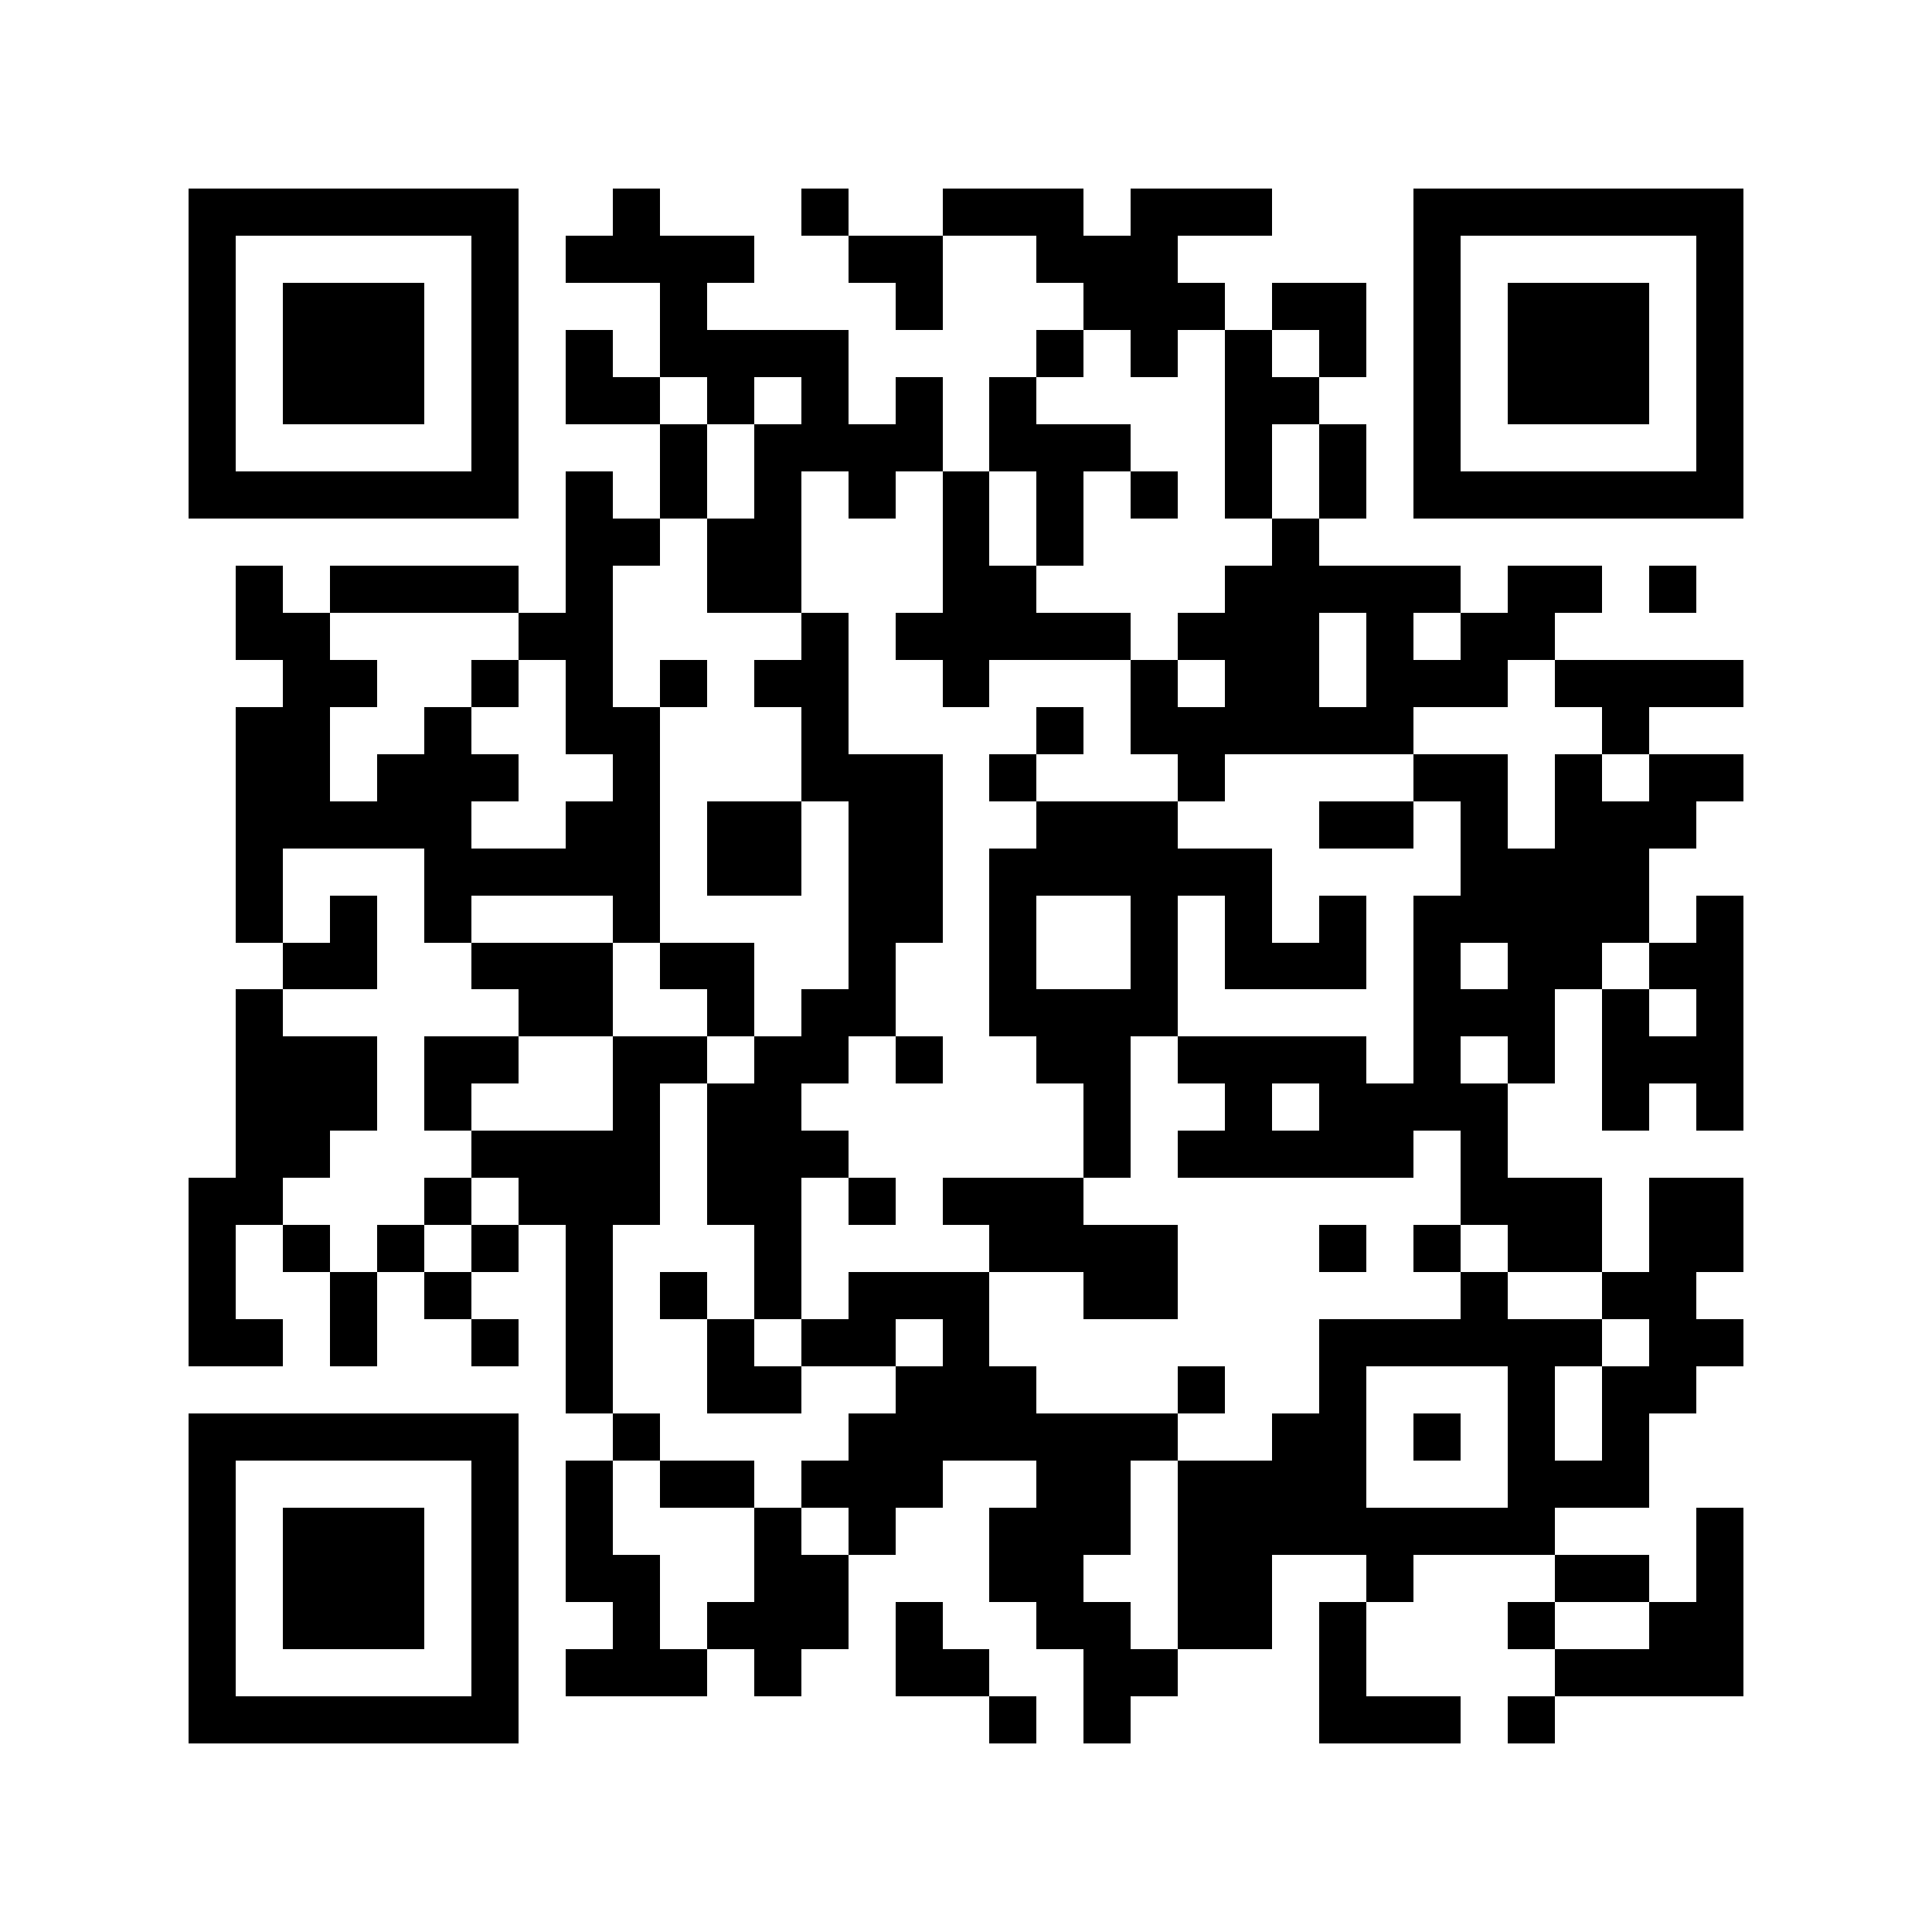
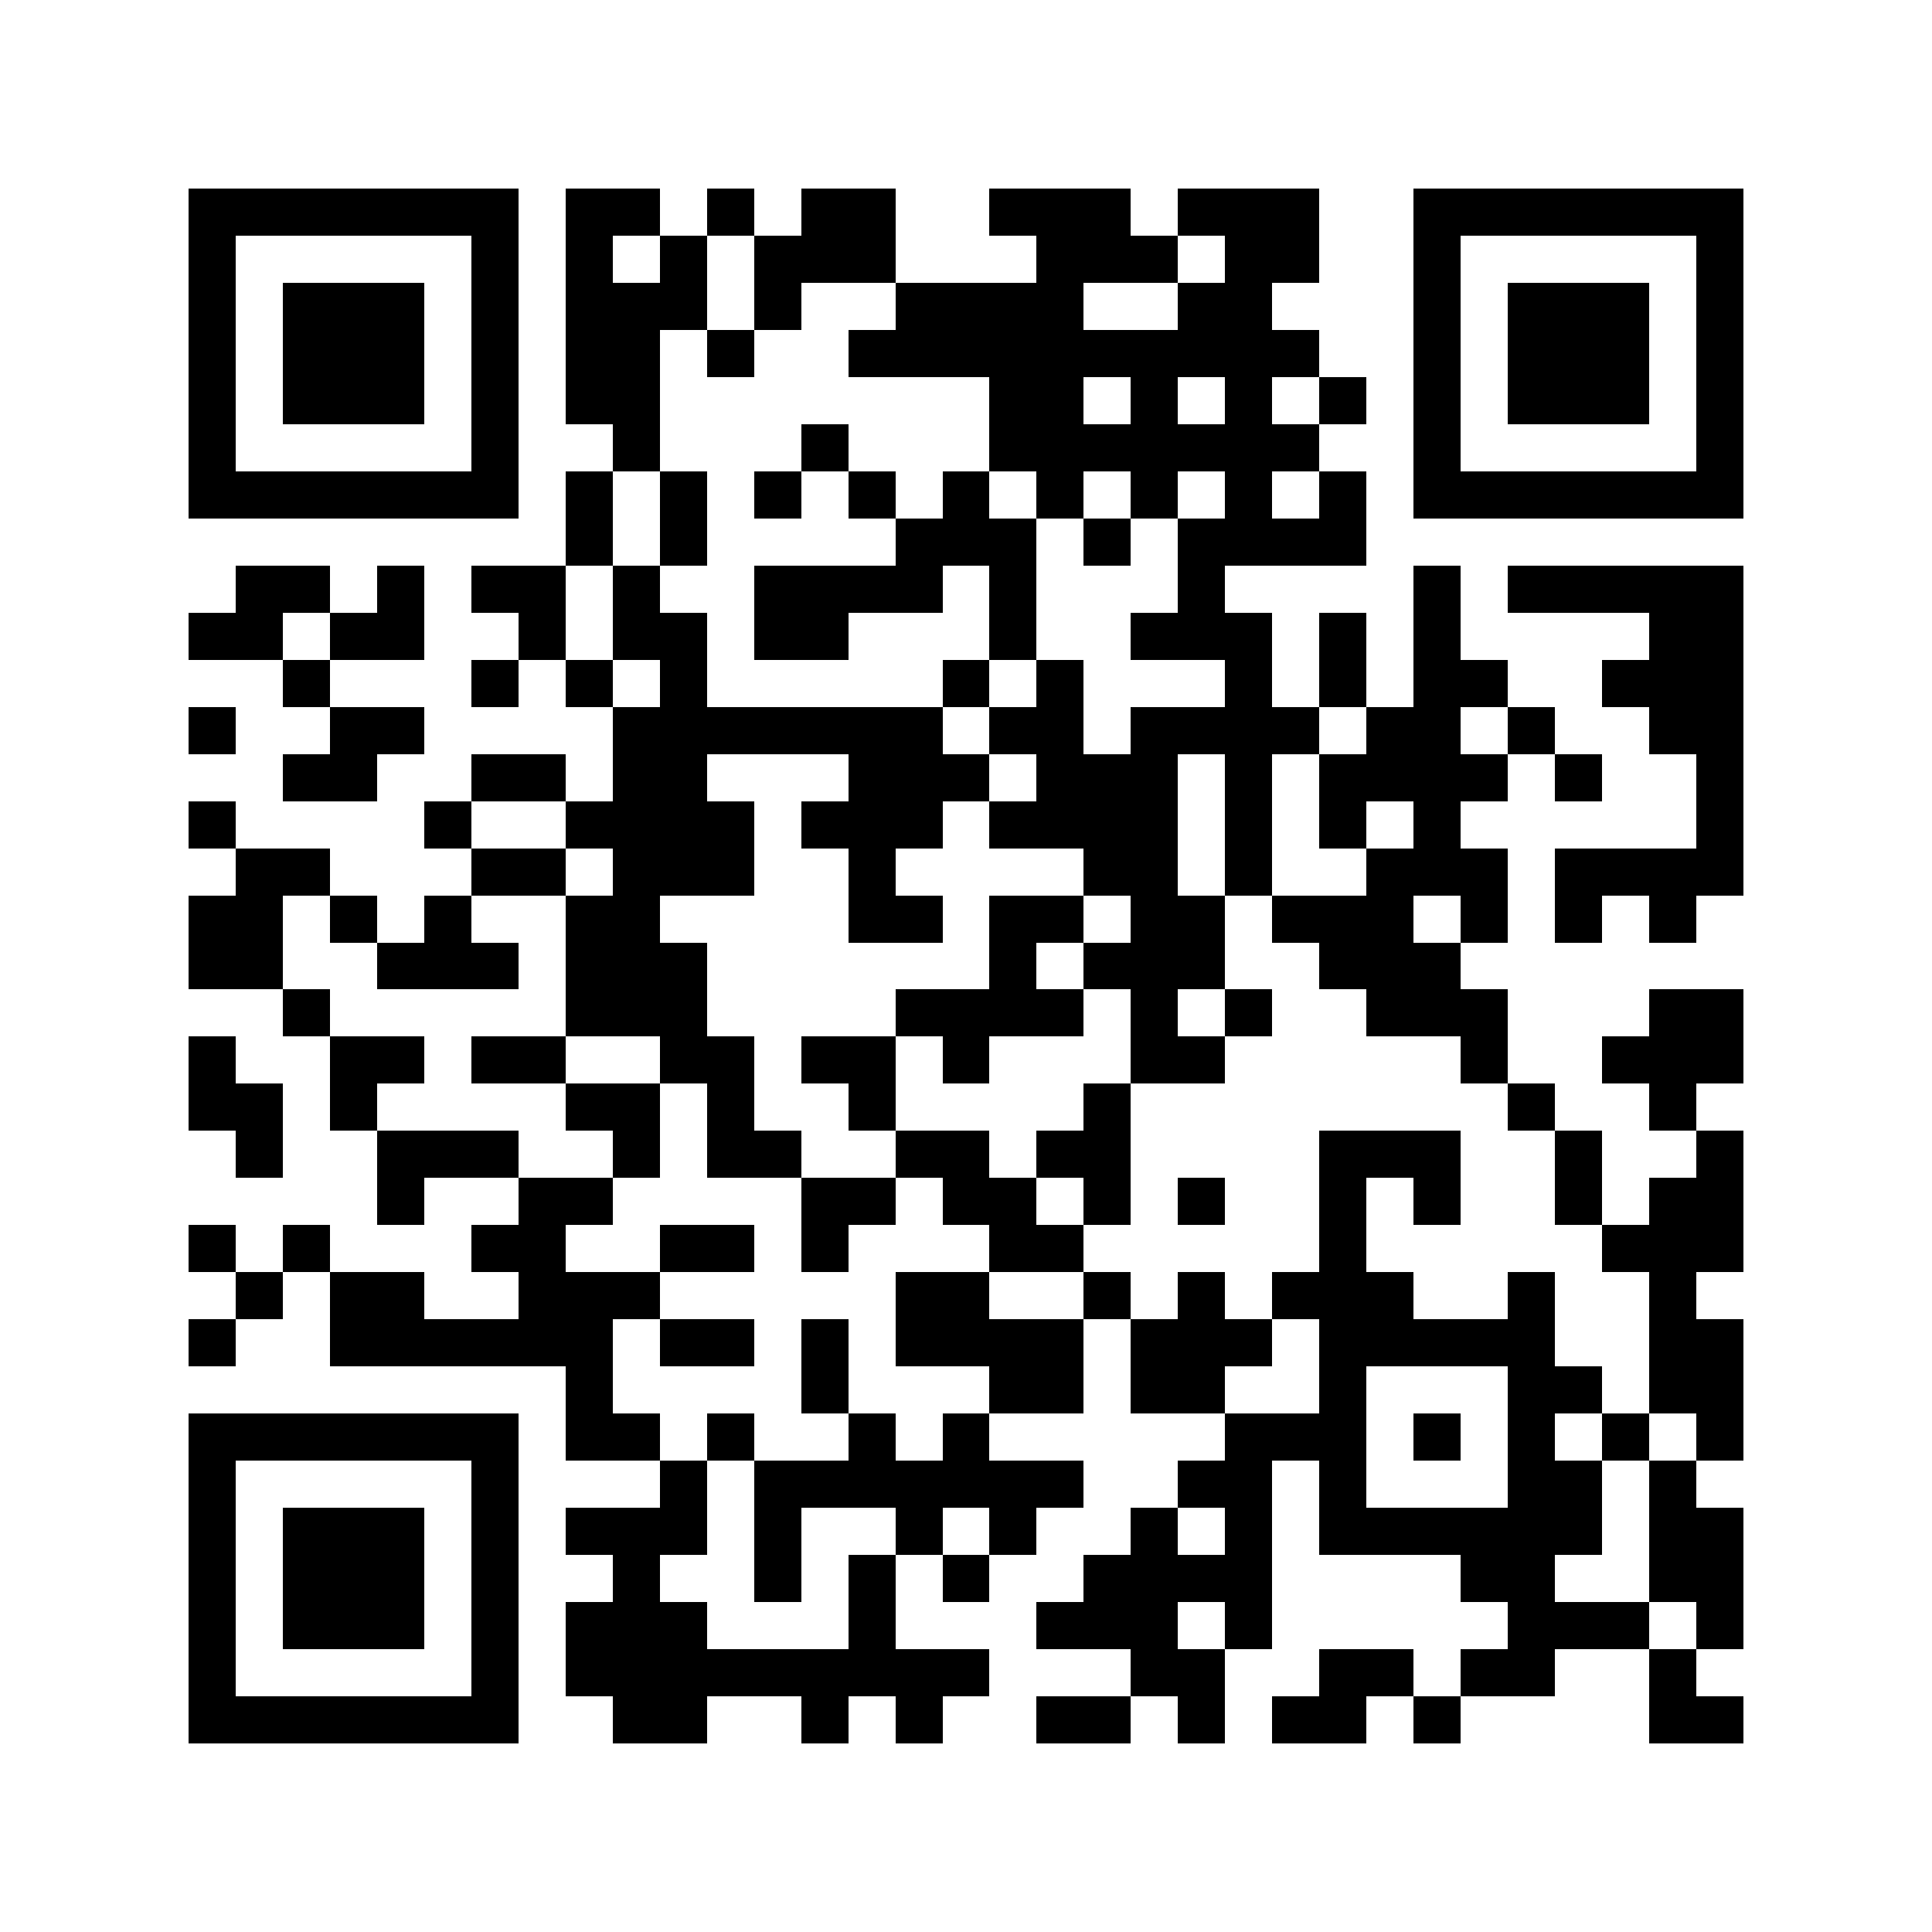
<svg xmlns="http://www.w3.org/2000/svg" viewBox="0 0 41 41" shape-rendering="crispEdges" width="820" height="820">
  <rect x="0" y="0" width="41" height="41" fill="#FFF" />
-   <path fill="#000" d="M4 4h7v1h-7zM13 4h1v1h-1zM17 4h1v1h-1zM20 4h3v1h-3zM24 4h3v1h-3zM30 4h7v1h-7zM4 5h1v1h-1zM10 5h1v1h-1zM12 5h4v1h-4zM18 5h2v1h-2zM22 5h3v1h-3zM30 5h1v1h-1zM36 5h1v1h-1zM4 6h1v1h-1zM6 6h3v1h-3zM10 6h1v1h-1zM14 6h1v1h-1zM19 6h1v1h-1zM23 6h3v1h-3zM27 6h2v1h-2zM30 6h1v1h-1zM32 6h3v1h-3zM36 6h1v1h-1zM4 7h1v1h-1zM6 7h3v1h-3zM10 7h1v1h-1zM12 7h1v1h-1zM14 7h4v1h-4zM22 7h1v1h-1zM24 7h1v1h-1zM26 7h1v1h-1zM28 7h1v1h-1zM30 7h1v1h-1zM32 7h3v1h-3zM36 7h1v1h-1zM4 8h1v1h-1zM6 8h3v1h-3zM10 8h1v1h-1zM12 8h2v1h-2zM15 8h1v1h-1zM17 8h1v1h-1zM19 8h1v1h-1zM21 8h1v1h-1zM26 8h2v1h-2zM30 8h1v1h-1zM32 8h3v1h-3zM36 8h1v1h-1zM4 9h1v1h-1zM10 9h1v1h-1zM14 9h1v1h-1zM16 9h4v1h-4zM21 9h3v1h-3zM26 9h1v1h-1zM28 9h1v1h-1zM30 9h1v1h-1zM36 9h1v1h-1zM4 10h7v1h-7zM12 10h1v1h-1zM14 10h1v1h-1zM16 10h1v1h-1zM18 10h1v1h-1zM20 10h1v1h-1zM22 10h1v1h-1zM24 10h1v1h-1zM26 10h1v1h-1zM28 10h1v1h-1zM30 10h7v1h-7zM12 11h2v1h-2zM15 11h2v1h-2zM20 11h1v1h-1zM22 11h1v1h-1zM27 11h1v1h-1zM5 12h1v1h-1zM7 12h4v1h-4zM12 12h1v1h-1zM15 12h2v1h-2zM20 12h2v1h-2zM26 12h5v1h-5zM32 12h2v1h-2zM35 12h1v1h-1zM5 13h2v1h-2zM11 13h2v1h-2zM17 13h1v1h-1zM19 13h5v1h-5zM25 13h3v1h-3zM29 13h1v1h-1zM31 13h2v1h-2zM6 14h2v1h-2zM10 14h1v1h-1zM12 14h1v1h-1zM14 14h1v1h-1zM16 14h2v1h-2zM20 14h1v1h-1zM24 14h1v1h-1zM26 14h2v1h-2zM29 14h3v1h-3zM33 14h4v1h-4zM5 15h2v1h-2zM9 15h1v1h-1zM12 15h2v1h-2zM17 15h1v1h-1zM22 15h1v1h-1zM24 15h6v1h-6zM34 15h1v1h-1zM5 16h2v1h-2zM8 16h3v1h-3zM13 16h1v1h-1zM17 16h3v1h-3zM21 16h1v1h-1zM25 16h1v1h-1zM30 16h2v1h-2zM33 16h1v1h-1zM35 16h2v1h-2zM5 17h5v1h-5zM12 17h2v1h-2zM15 17h2v1h-2zM18 17h2v1h-2zM22 17h3v1h-3zM28 17h2v1h-2zM31 17h1v1h-1zM33 17h3v1h-3zM5 18h1v1h-1zM9 18h5v1h-5zM15 18h2v1h-2zM18 18h2v1h-2zM21 18h6v1h-6zM31 18h4v1h-4zM5 19h1v1h-1zM7 19h1v1h-1zM9 19h1v1h-1zM13 19h1v1h-1zM18 19h2v1h-2zM21 19h1v1h-1zM24 19h1v1h-1zM26 19h1v1h-1zM28 19h1v1h-1zM30 19h5v1h-5zM36 19h1v1h-1zM6 20h2v1h-2zM10 20h3v1h-3zM14 20h2v1h-2zM18 20h1v1h-1zM21 20h1v1h-1zM24 20h1v1h-1zM26 20h3v1h-3zM30 20h1v1h-1zM32 20h2v1h-2zM35 20h2v1h-2zM5 21h1v1h-1zM11 21h2v1h-2zM15 21h1v1h-1zM17 21h2v1h-2zM21 21h4v1h-4zM30 21h3v1h-3zM34 21h1v1h-1zM36 21h1v1h-1zM5 22h3v1h-3zM9 22h2v1h-2zM13 22h2v1h-2zM16 22h2v1h-2zM19 22h1v1h-1zM22 22h2v1h-2zM25 22h4v1h-4zM30 22h1v1h-1zM32 22h1v1h-1zM34 22h3v1h-3zM5 23h3v1h-3zM9 23h1v1h-1zM13 23h1v1h-1zM15 23h2v1h-2zM23 23h1v1h-1zM26 23h1v1h-1zM28 23h4v1h-4zM34 23h1v1h-1zM36 23h1v1h-1zM5 24h2v1h-2zM10 24h4v1h-4zM15 24h3v1h-3zM23 24h1v1h-1zM25 24h5v1h-5zM31 24h1v1h-1zM4 25h2v1h-2zM9 25h1v1h-1zM11 25h3v1h-3zM15 25h2v1h-2zM18 25h1v1h-1zM20 25h3v1h-3zM31 25h3v1h-3zM35 25h2v1h-2zM4 26h1v1h-1zM6 26h1v1h-1zM8 26h1v1h-1zM10 26h1v1h-1zM12 26h1v1h-1zM16 26h1v1h-1zM21 26h4v1h-4zM28 26h1v1h-1zM30 26h1v1h-1zM32 26h2v1h-2zM35 26h2v1h-2zM4 27h1v1h-1zM7 27h1v1h-1zM9 27h1v1h-1zM12 27h1v1h-1zM14 27h1v1h-1zM16 27h1v1h-1zM18 27h3v1h-3zM23 27h2v1h-2zM31 27h1v1h-1zM34 27h2v1h-2zM4 28h2v1h-2zM7 28h1v1h-1zM10 28h1v1h-1zM12 28h1v1h-1zM15 28h1v1h-1zM17 28h2v1h-2zM20 28h1v1h-1zM28 28h6v1h-6zM35 28h2v1h-2zM12 29h1v1h-1zM15 29h2v1h-2zM19 29h3v1h-3zM25 29h1v1h-1zM28 29h1v1h-1zM32 29h1v1h-1zM34 29h2v1h-2zM4 30h7v1h-7zM13 30h1v1h-1zM18 30h7v1h-7zM27 30h2v1h-2zM30 30h1v1h-1zM32 30h1v1h-1zM34 30h1v1h-1zM4 31h1v1h-1zM10 31h1v1h-1zM12 31h1v1h-1zM14 31h2v1h-2zM17 31h3v1h-3zM22 31h2v1h-2zM25 31h4v1h-4zM32 31h3v1h-3zM4 32h1v1h-1zM6 32h3v1h-3zM10 32h1v1h-1zM12 32h1v1h-1zM16 32h1v1h-1zM18 32h1v1h-1zM21 32h3v1h-3zM25 32h8v1h-8zM36 32h1v1h-1zM4 33h1v1h-1zM6 33h3v1h-3zM10 33h1v1h-1zM12 33h2v1h-2zM16 33h2v1h-2zM21 33h2v1h-2zM25 33h2v1h-2zM29 33h1v1h-1zM33 33h2v1h-2zM36 33h1v1h-1zM4 34h1v1h-1zM6 34h3v1h-3zM10 34h1v1h-1zM13 34h1v1h-1zM15 34h3v1h-3zM19 34h1v1h-1zM22 34h2v1h-2zM25 34h2v1h-2zM28 34h1v1h-1zM32 34h1v1h-1zM35 34h2v1h-2zM4 35h1v1h-1zM10 35h1v1h-1zM12 35h3v1h-3zM16 35h1v1h-1zM19 35h2v1h-2zM23 35h2v1h-2zM28 35h1v1h-1zM33 35h4v1h-4zM4 36h7v1h-7zM21 36h1v1h-1zM23 36h1v1h-1zM28 36h3v1h-3zM32 36h1v1h-1z" />
+   <path fill="#000" d="M4 4h7v1h-7zM12 4h2v1h-2zM15 4h1v1h-1zM17 4h2v1h-2zM21 4h3v1h-3zM25 4h3v1h-3zM30 4h7v1h-7zM4 5h1v1h-1zM10 5h1v1h-1zM12 5h1v1h-1zM14 5h1v1h-1zM16 5h3v1h-3zM22 5h3v1h-3zM26 5h2v1h-2zM30 5h1v1h-1zM36 5h1v1h-1zM4 6h1v1h-1zM6 6h3v1h-3zM10 6h1v1h-1zM12 6h3v1h-3zM16 6h1v1h-1zM19 6h4v1h-4zM25 6h2v1h-2zM30 6h1v1h-1zM32 6h3v1h-3zM36 6h1v1h-1zM4 7h1v1h-1zM6 7h3v1h-3zM10 7h1v1h-1zM12 7h2v1h-2zM15 7h1v1h-1zM18 7h10v1h-10zM30 7h1v1h-1zM32 7h3v1h-3zM36 7h1v1h-1zM4 8h1v1h-1zM6 8h3v1h-3zM10 8h1v1h-1zM12 8h2v1h-2zM21 8h2v1h-2zM24 8h1v1h-1zM26 8h1v1h-1zM28 8h1v1h-1zM30 8h1v1h-1zM32 8h3v1h-3zM36 8h1v1h-1zM4 9h1v1h-1zM10 9h1v1h-1zM13 9h1v1h-1zM17 9h1v1h-1zM21 9h7v1h-7zM30 9h1v1h-1zM36 9h1v1h-1zM4 10h7v1h-7zM12 10h1v1h-1zM14 10h1v1h-1zM16 10h1v1h-1zM18 10h1v1h-1zM20 10h1v1h-1zM22 10h1v1h-1zM24 10h1v1h-1zM26 10h1v1h-1zM28 10h1v1h-1zM30 10h7v1h-7zM12 11h1v1h-1zM14 11h1v1h-1zM19 11h3v1h-3zM23 11h1v1h-1zM25 11h4v1h-4zM5 12h2v1h-2zM8 12h1v1h-1zM10 12h2v1h-2zM13 12h1v1h-1zM16 12h4v1h-4zM21 12h1v1h-1zM25 12h1v1h-1zM30 12h1v1h-1zM32 12h5v1h-5zM4 13h2v1h-2zM7 13h2v1h-2zM11 13h1v1h-1zM13 13h2v1h-2zM16 13h2v1h-2zM21 13h1v1h-1zM24 13h3v1h-3zM28 13h1v1h-1zM30 13h1v1h-1zM35 13h2v1h-2zM6 14h1v1h-1zM10 14h1v1h-1zM12 14h1v1h-1zM14 14h1v1h-1zM20 14h1v1h-1zM22 14h1v1h-1zM26 14h1v1h-1zM28 14h1v1h-1zM30 14h2v1h-2zM34 14h3v1h-3zM4 15h1v1h-1zM7 15h2v1h-2zM13 15h7v1h-7zM21 15h2v1h-2zM24 15h4v1h-4zM29 15h2v1h-2zM32 15h1v1h-1zM35 15h2v1h-2zM6 16h2v1h-2zM10 16h2v1h-2zM13 16h2v1h-2zM18 16h3v1h-3zM22 16h3v1h-3zM26 16h1v1h-1zM28 16h4v1h-4zM33 16h1v1h-1zM36 16h1v1h-1zM4 17h1v1h-1zM9 17h1v1h-1zM12 17h4v1h-4zM17 17h3v1h-3zM21 17h4v1h-4zM26 17h1v1h-1zM28 17h1v1h-1zM30 17h1v1h-1zM36 17h1v1h-1zM5 18h2v1h-2zM10 18h2v1h-2zM13 18h3v1h-3zM18 18h1v1h-1zM23 18h2v1h-2zM26 18h1v1h-1zM29 18h3v1h-3zM33 18h4v1h-4zM4 19h2v1h-2zM7 19h1v1h-1zM9 19h1v1h-1zM12 19h2v1h-2zM18 19h2v1h-2zM21 19h2v1h-2zM24 19h2v1h-2zM27 19h3v1h-3zM31 19h1v1h-1zM33 19h1v1h-1zM35 19h1v1h-1zM4 20h2v1h-2zM8 20h3v1h-3zM12 20h3v1h-3zM21 20h1v1h-1zM23 20h3v1h-3zM28 20h3v1h-3zM6 21h1v1h-1zM12 21h3v1h-3zM19 21h4v1h-4zM24 21h1v1h-1zM26 21h1v1h-1zM29 21h3v1h-3zM35 21h2v1h-2zM4 22h1v1h-1zM7 22h2v1h-2zM10 22h2v1h-2zM14 22h2v1h-2zM17 22h2v1h-2zM20 22h1v1h-1zM24 22h2v1h-2zM31 22h1v1h-1zM34 22h3v1h-3zM4 23h2v1h-2zM7 23h1v1h-1zM12 23h2v1h-2zM15 23h1v1h-1zM18 23h1v1h-1zM23 23h1v1h-1zM32 23h1v1h-1zM35 23h1v1h-1zM5 24h1v1h-1zM8 24h3v1h-3zM13 24h1v1h-1zM15 24h2v1h-2zM19 24h2v1h-2zM22 24h2v1h-2zM28 24h3v1h-3zM33 24h1v1h-1zM36 24h1v1h-1zM8 25h1v1h-1zM11 25h2v1h-2zM17 25h2v1h-2zM20 25h2v1h-2zM23 25h1v1h-1zM25 25h1v1h-1zM28 25h1v1h-1zM30 25h1v1h-1zM33 25h1v1h-1zM35 25h2v1h-2zM4 26h1v1h-1zM6 26h1v1h-1zM10 26h2v1h-2zM14 26h2v1h-2zM17 26h1v1h-1zM21 26h2v1h-2zM28 26h1v1h-1zM34 26h3v1h-3zM5 27h1v1h-1zM7 27h2v1h-2zM11 27h3v1h-3zM19 27h2v1h-2zM23 27h1v1h-1zM25 27h1v1h-1zM27 27h3v1h-3zM32 27h1v1h-1zM35 27h1v1h-1zM4 28h1v1h-1zM7 28h6v1h-6zM14 28h2v1h-2zM17 28h1v1h-1zM19 28h4v1h-4zM24 28h3v1h-3zM28 28h5v1h-5zM35 28h2v1h-2zM12 29h1v1h-1zM17 29h1v1h-1zM21 29h2v1h-2zM24 29h2v1h-2zM28 29h1v1h-1zM32 29h2v1h-2zM35 29h2v1h-2zM4 30h7v1h-7zM12 30h2v1h-2zM15 30h1v1h-1zM18 30h1v1h-1zM20 30h1v1h-1zM26 30h3v1h-3zM30 30h1v1h-1zM32 30h1v1h-1zM34 30h1v1h-1zM36 30h1v1h-1zM4 31h1v1h-1zM10 31h1v1h-1zM14 31h1v1h-1zM16 31h7v1h-7zM25 31h2v1h-2zM28 31h1v1h-1zM32 31h2v1h-2zM35 31h1v1h-1zM4 32h1v1h-1zM6 32h3v1h-3zM10 32h1v1h-1zM12 32h3v1h-3zM16 32h1v1h-1zM19 32h1v1h-1zM21 32h1v1h-1zM24 32h1v1h-1zM26 32h1v1h-1zM28 32h6v1h-6zM35 32h2v1h-2zM4 33h1v1h-1zM6 33h3v1h-3zM10 33h1v1h-1zM13 33h1v1h-1zM16 33h1v1h-1zM18 33h1v1h-1zM20 33h1v1h-1zM23 33h4v1h-4zM31 33h2v1h-2zM35 33h2v1h-2zM4 34h1v1h-1zM6 34h3v1h-3zM10 34h1v1h-1zM12 34h3v1h-3zM18 34h1v1h-1zM22 34h3v1h-3zM26 34h1v1h-1zM32 34h3v1h-3zM36 34h1v1h-1zM4 35h1v1h-1zM10 35h1v1h-1zM12 35h9v1h-9zM24 35h2v1h-2zM28 35h2v1h-2zM31 35h2v1h-2zM35 35h1v1h-1zM4 36h7v1h-7zM13 36h2v1h-2zM17 36h1v1h-1zM19 36h1v1h-1zM22 36h2v1h-2zM25 36h1v1h-1zM27 36h2v1h-2zM30 36h1v1h-1zM35 36h2v1h-2z" />
</svg>
